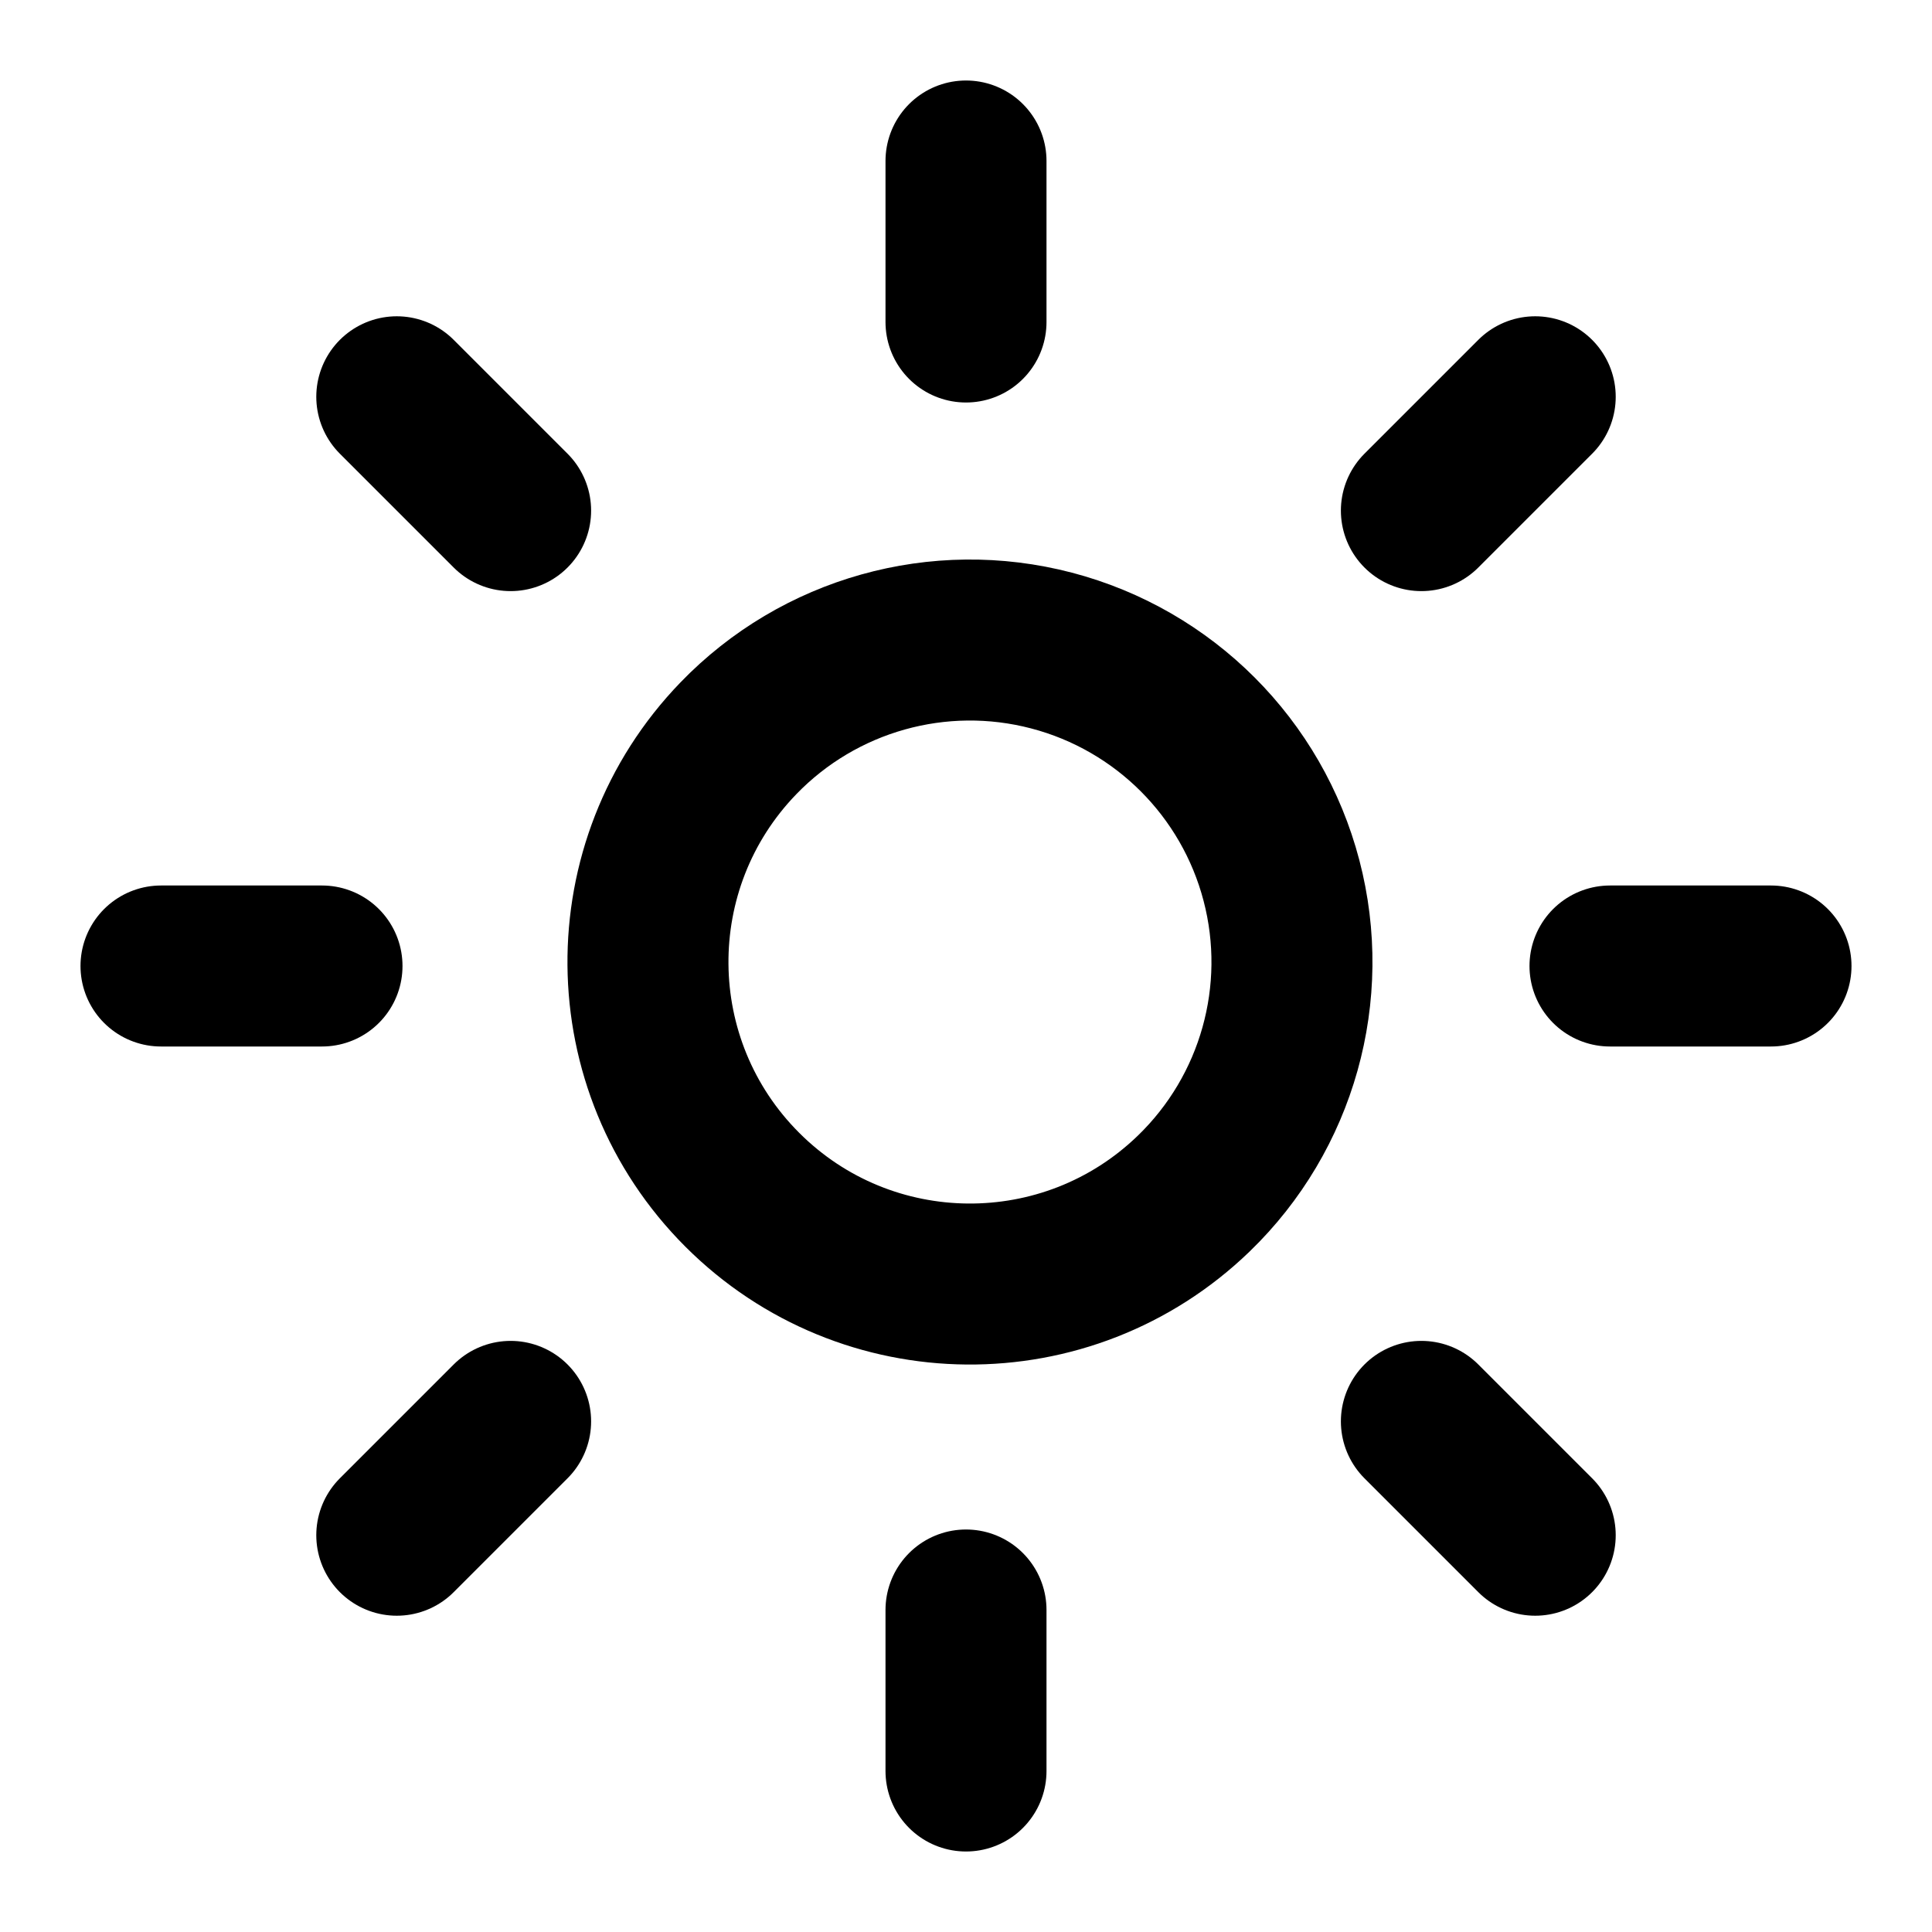
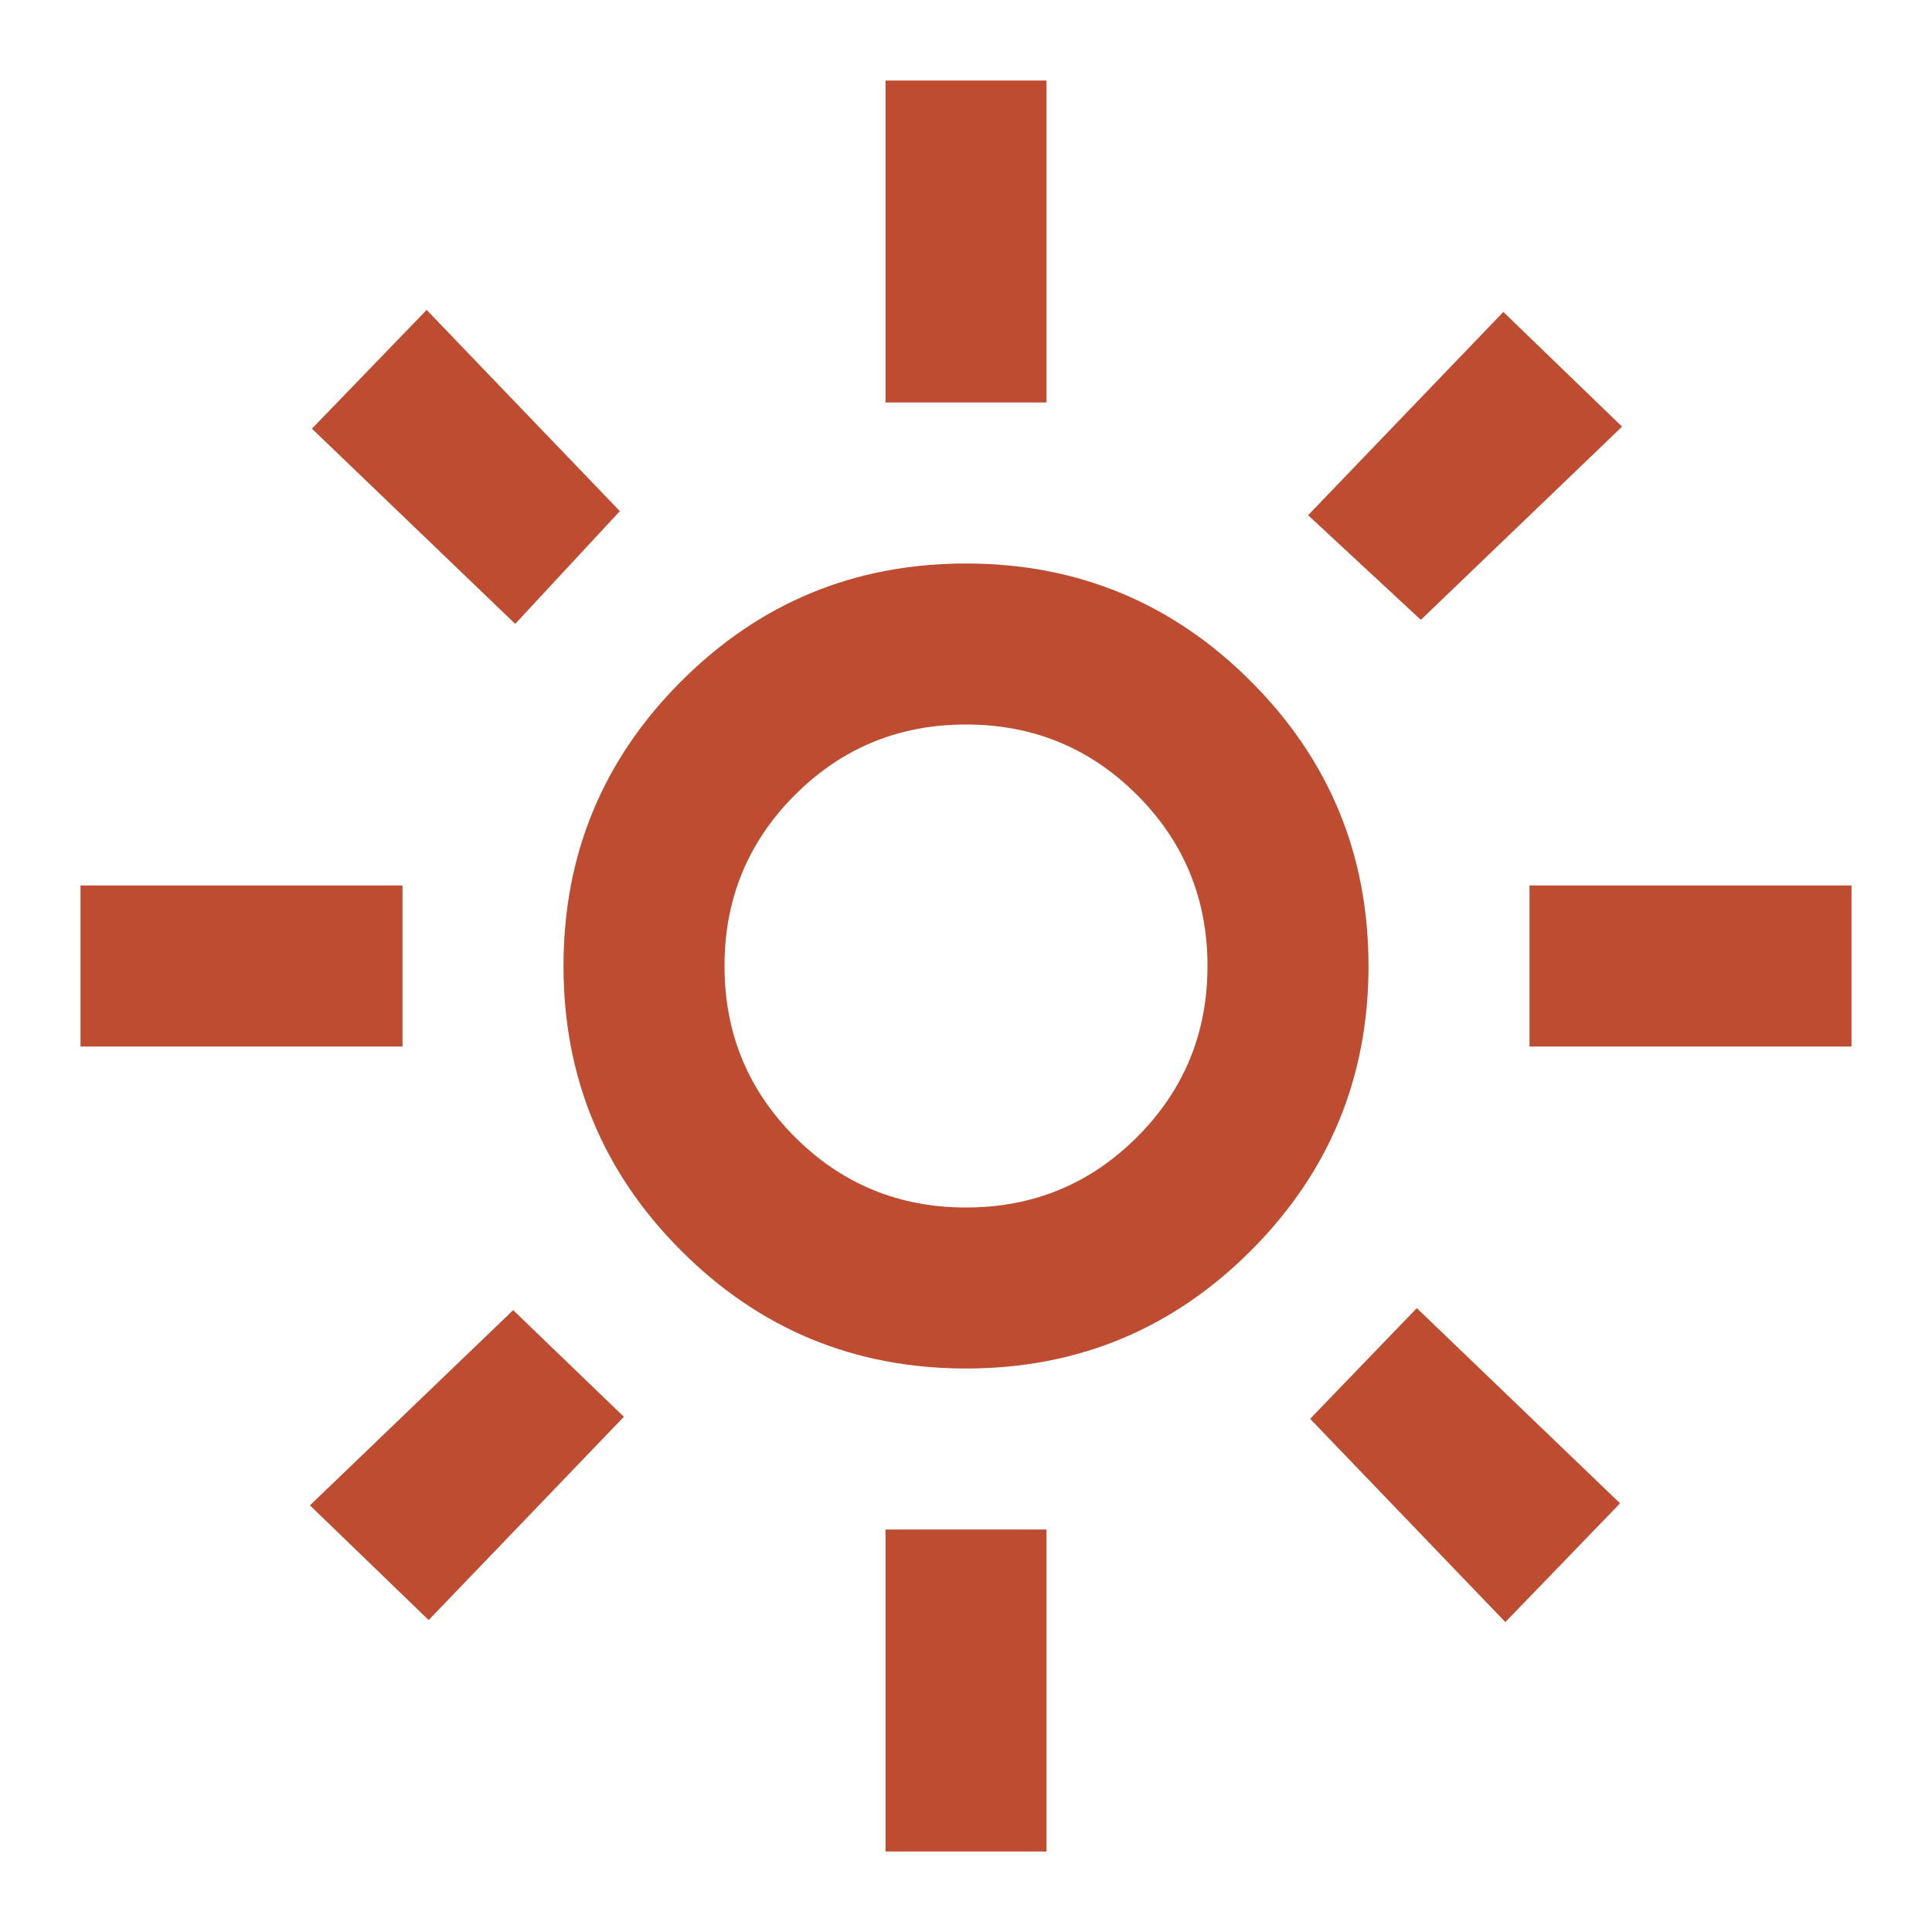
- <svg xmlns="http://www.w3.org/2000/svg" width="24" height="24" viewBox="0 0 24 24" fill="none" stroke="currentColor" stroke-width="2" stroke-linecap="round" stroke-linejoin="round" class="icon icon-tabler icons-tabler-outline icon-tabler-sun-high">
-   <path stroke="none" d="M0 0h24v24H0z" fill="none" />
-   <path d="M14.828 14.828a4 4 0 1 0 -5.656 -5.656a4 4 0 0 0 5.656 5.656z" />
-   <path d="M6.343 17.657l-1.414 1.414" />
-   <path d="M6.343 6.343l-1.414 -1.414" />
-   <path d="M17.657 6.343l1.414 -1.414" />
-   <path d="M17.657 17.657l1.414 1.414" />
-   <path d="M4 12h-2" />
-   <path d="M12 4v-2" />
-   <path d="M20 12h2" />
-   <path d="M12 20v2" />
+ <svg xmlns="http://www.w3.org/2000/svg" height="24px" viewBox="0 -960 960 960" width="24px" fill="#BD4C31">
+   <path d="M480-360q50 0 85-35t35-85q0-50-35-85t-85-35q-50 0-85 35t-35 85q0 50 35 85t85 35Zm0 80q-83 0-141.5-58.5T280-480q0-83 58.5-141.5T480-680q83 0 141.5 58.5T680-480q0 83-58.5 141.5T480-280ZM200-440H40v-80h160v80Zm720 0H760v-80h160v80ZM440-760v-160h80v160h-80Zm0 720v-160h80v160h-80ZM256-650l-101-97 57-59 96 100-52 56Zm492 496-97-101 53-55 101 97-57 59Zm-98-550 97-101 59 57-100 96-56-52ZM154-212l101-97 55 53-97 101-59-57Zm326-268Z" />
</svg>
